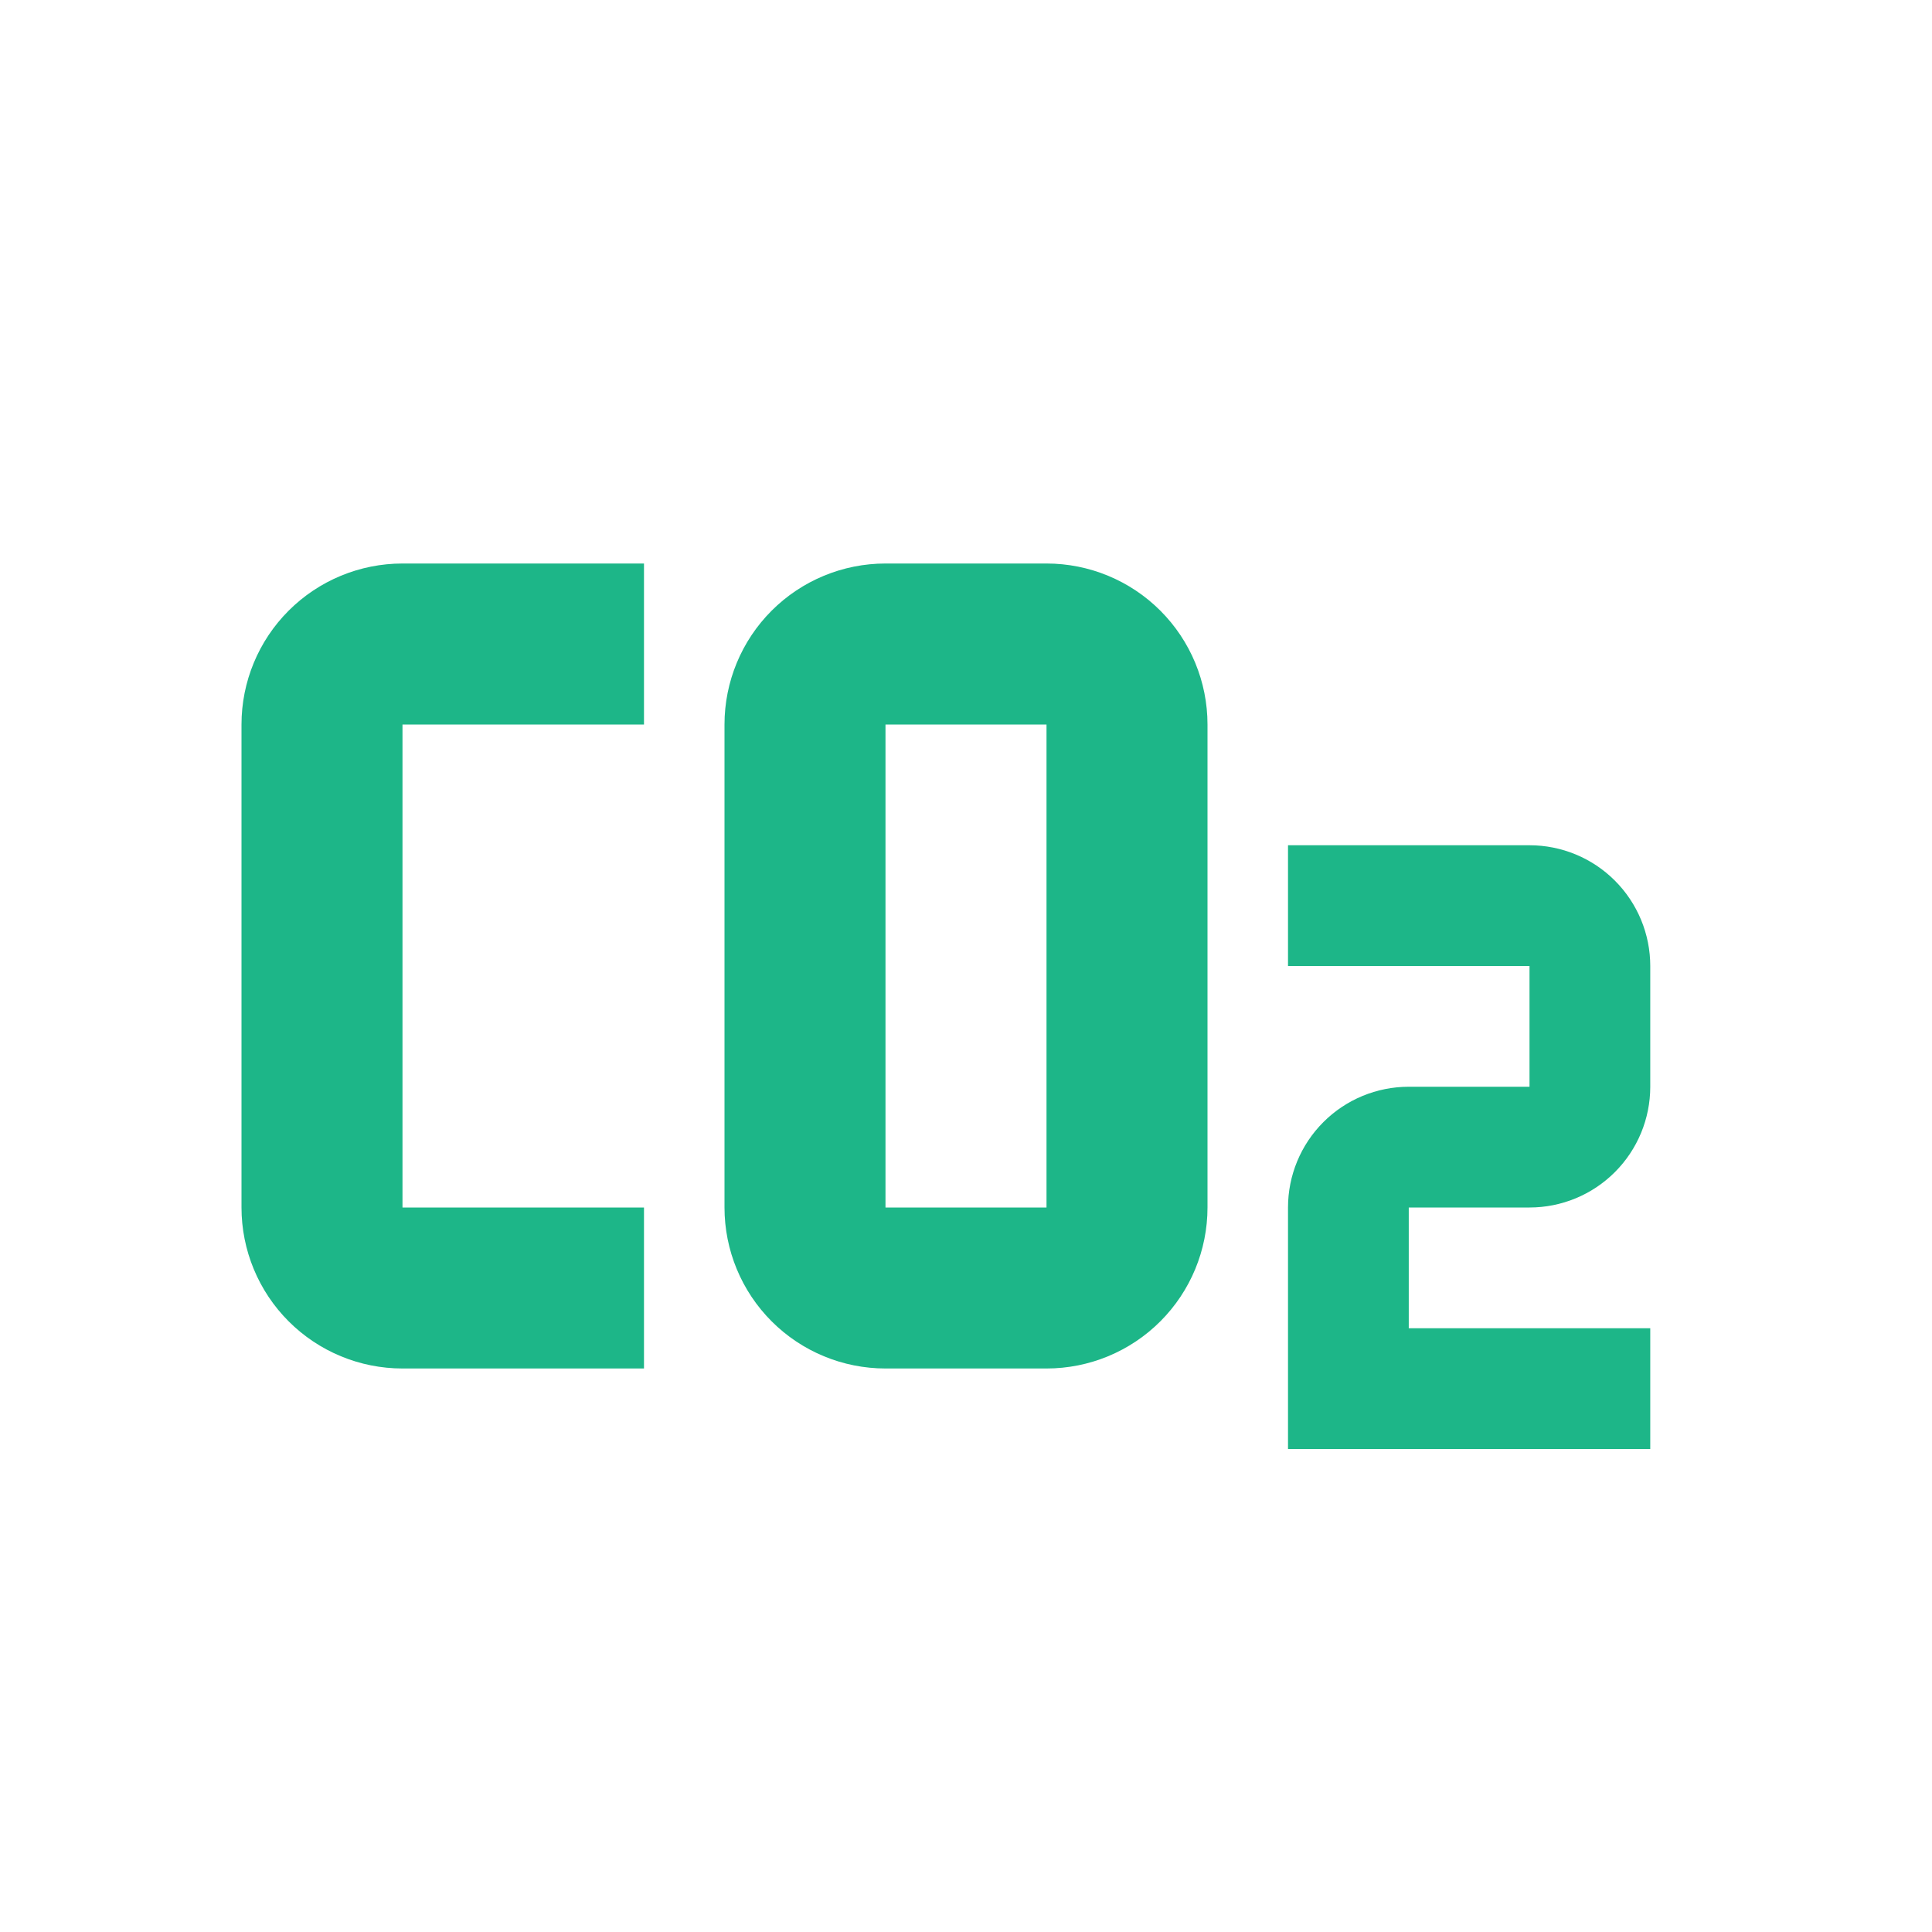
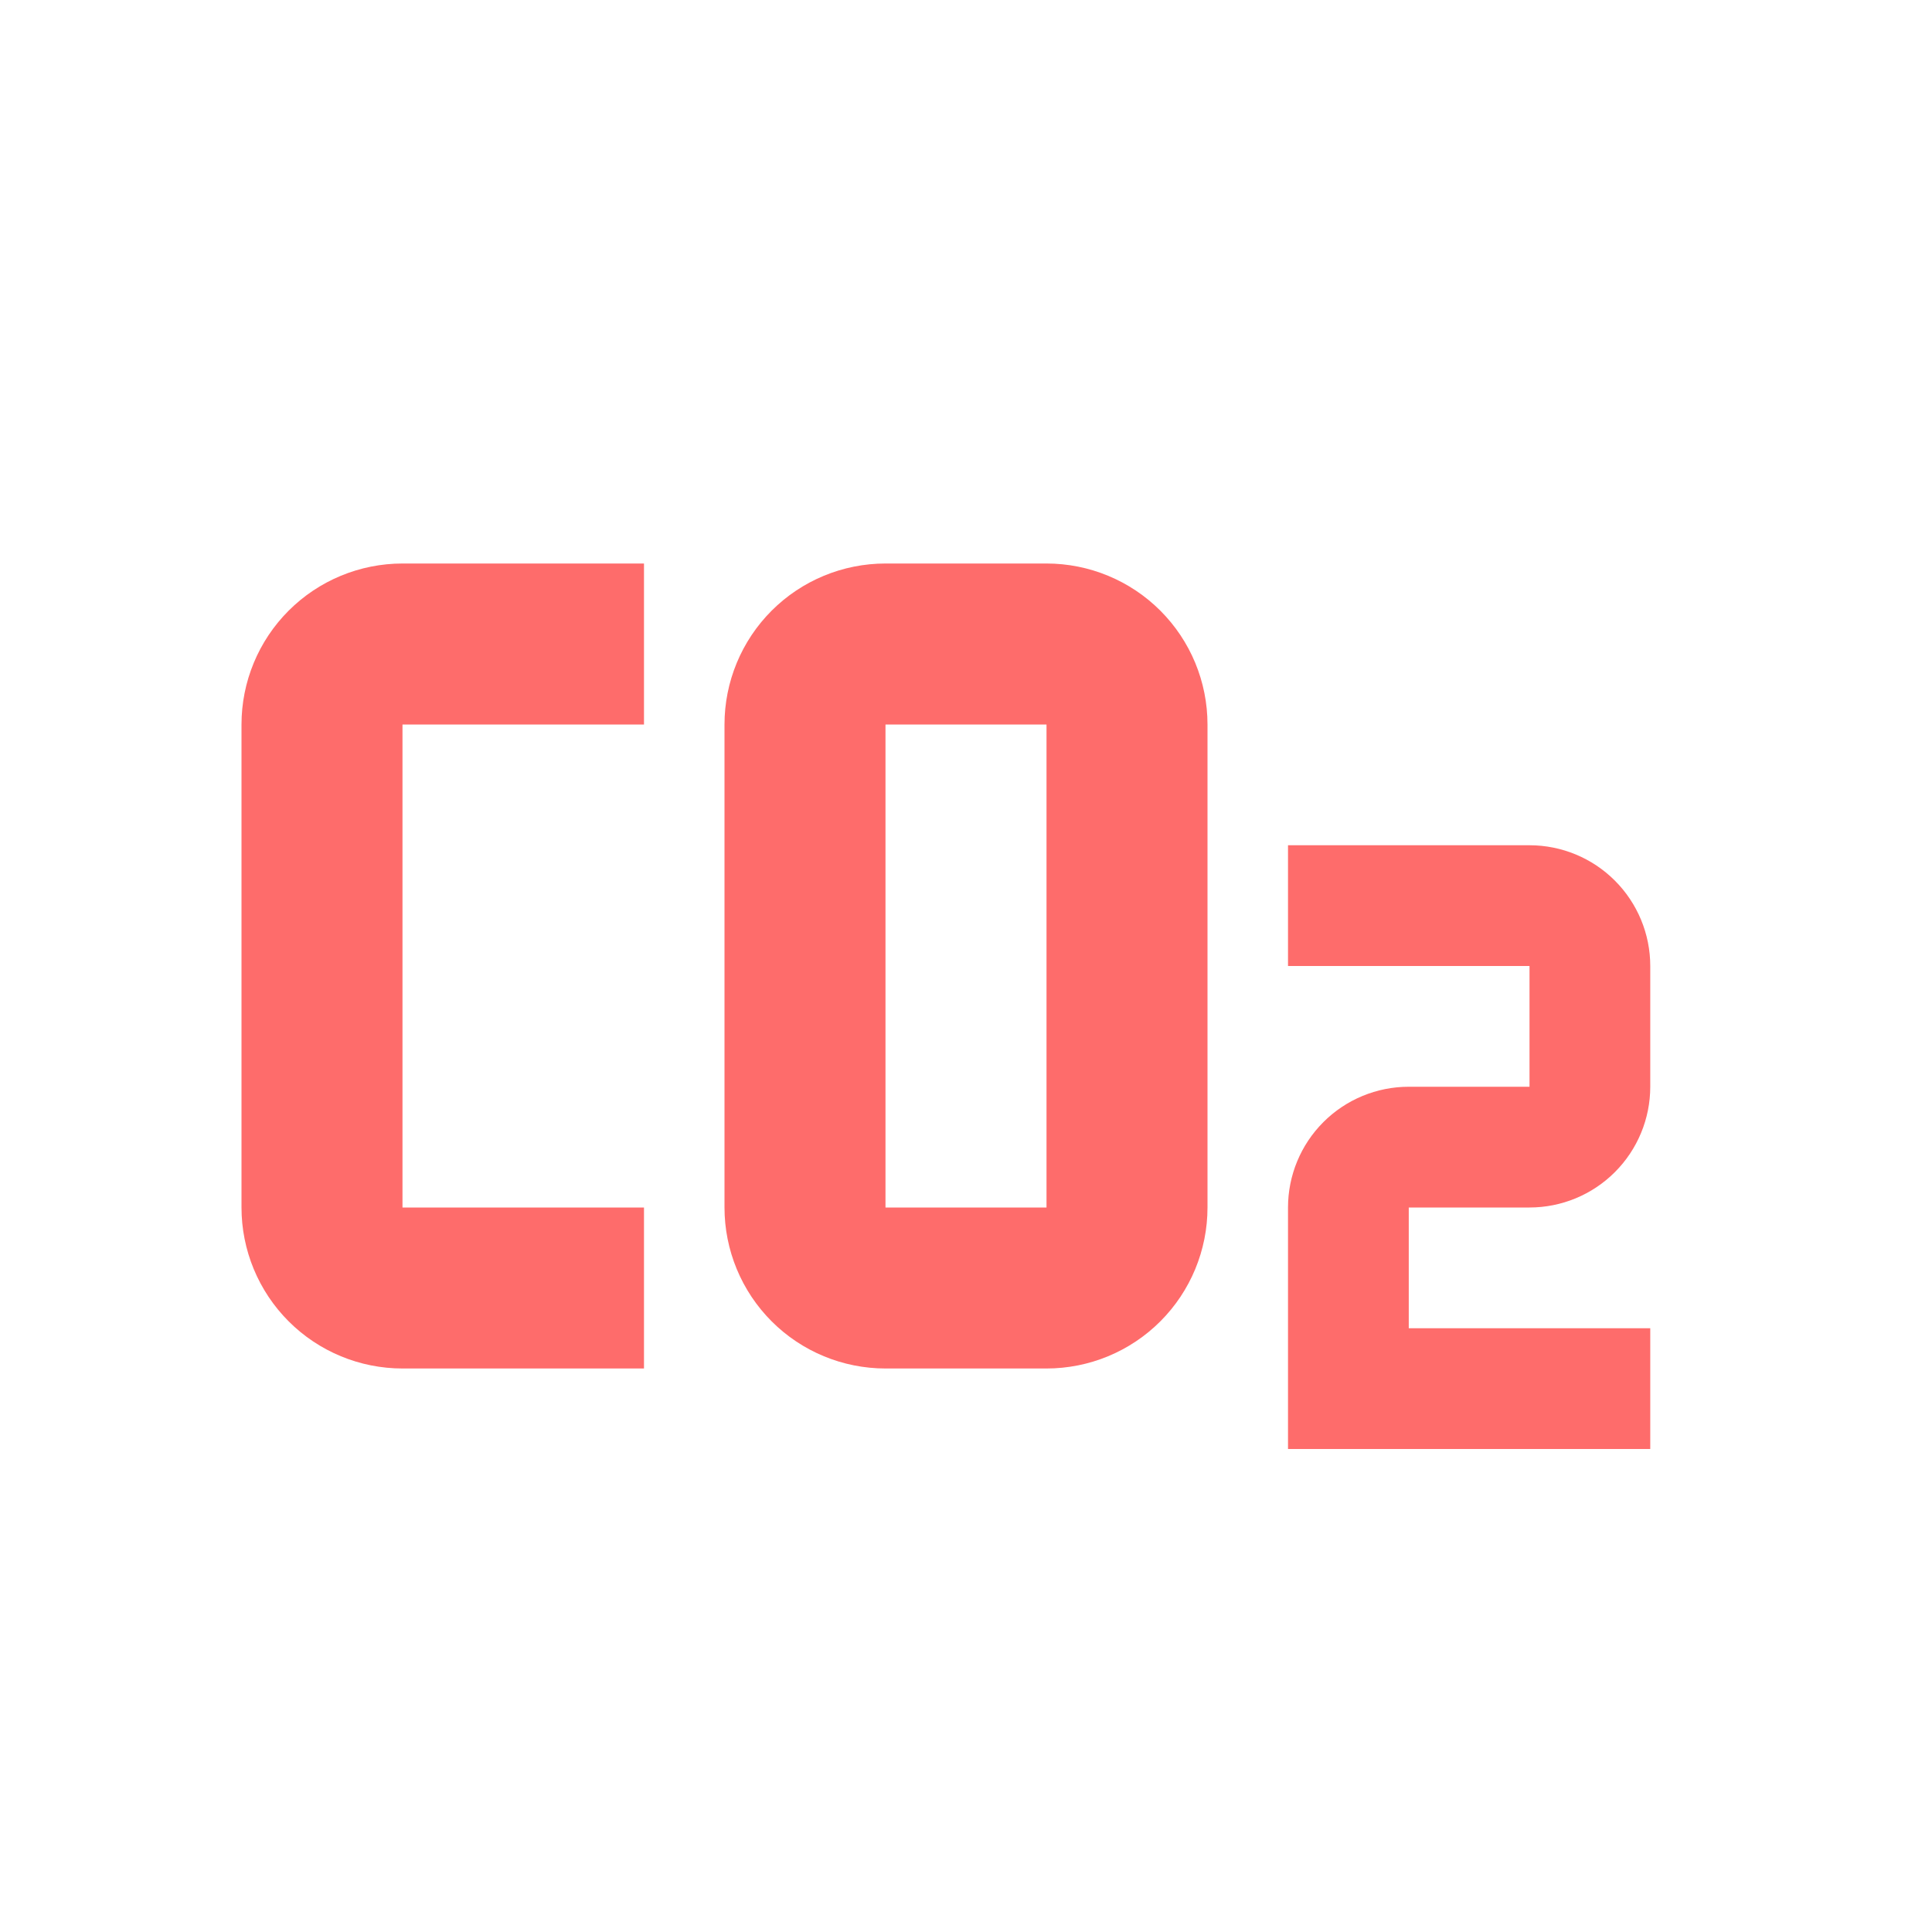
<svg xmlns="http://www.w3.org/2000/svg" width="64" height="64" viewBox="0 0 64 64" fill="none">
-   <path d="M13.333 18.667C11.919 18.667 10.562 19.229 9.562 20.229C8.562 21.229 8 22.585 8 24V40C8 41.414 8.562 42.771 9.562 43.771C10.562 44.772 11.919 45.333 13.333 45.333H21.333V40H13.333V24H21.333V18.667H13.333ZM29.333 18.667C27.919 18.667 26.562 19.229 25.562 20.229C24.562 21.229 24 22.585 24 24V40C24 41.414 24.562 42.771 25.562 43.771C26.562 44.772 27.919 45.333 29.333 45.333H34.667C36.081 45.333 37.438 44.772 38.438 43.771C39.438 42.771 40 41.414 40 40V24C40 22.585 39.438 21.229 38.438 20.229C37.438 19.229 36.081 18.667 34.667 18.667H29.333ZM29.333 24H34.667V40H29.333V24ZM42.667 28V32H50.667V36H46.667C45.606 36 44.588 36.421 43.838 37.172C43.088 37.922 42.667 38.939 42.667 40V48H54.667V44H46.667V40H50.667C51.727 40 52.745 39.579 53.495 38.828C54.245 38.078 54.667 37.061 54.667 36V32C54.667 30.939 54.245 29.922 53.495 29.172C52.745 28.421 51.727 28 50.667 28H42.667Z" fill="#1DB688" />
+   <path d="M13.333 18.667C11.919 18.667 10.562 19.229 9.562 20.229C8.562 21.229 8 22.585 8 24V40C8 41.414 8.562 42.771 9.562 43.771C10.562 44.772 11.919 45.333 13.333 45.333H21.333V40H13.333V24H21.333V18.667H13.333ZM29.333 18.667C27.919 18.667 26.562 19.229 25.562 20.229C24.562 21.229 24 22.585 24 24V40C24 41.414 24.562 42.771 25.562 43.771C26.562 44.772 27.919 45.333 29.333 45.333H34.667C36.081 45.333 37.438 44.772 38.438 43.771C39.438 42.771 40 41.414 40 40V24C40 22.585 39.438 21.229 38.438 20.229C37.438 19.229 36.081 18.667 34.667 18.667H29.333ZM29.333 24H34.667V40H29.333V24ZM42.667 28V32H50.667V36H46.667C45.606 36 44.588 36.421 43.838 37.172C43.088 37.922 42.667 38.939 42.667 40V48H54.667V44H46.667V40H50.667C51.727 40 52.745 39.579 53.495 38.828C54.245 38.078 54.667 37.061 54.667 36V32C54.667 30.939 54.245 29.922 53.495 29.172C52.745 28.421 51.727 28 50.667 28H42.667Z" fill="#FE6C6B" />
</svg>
